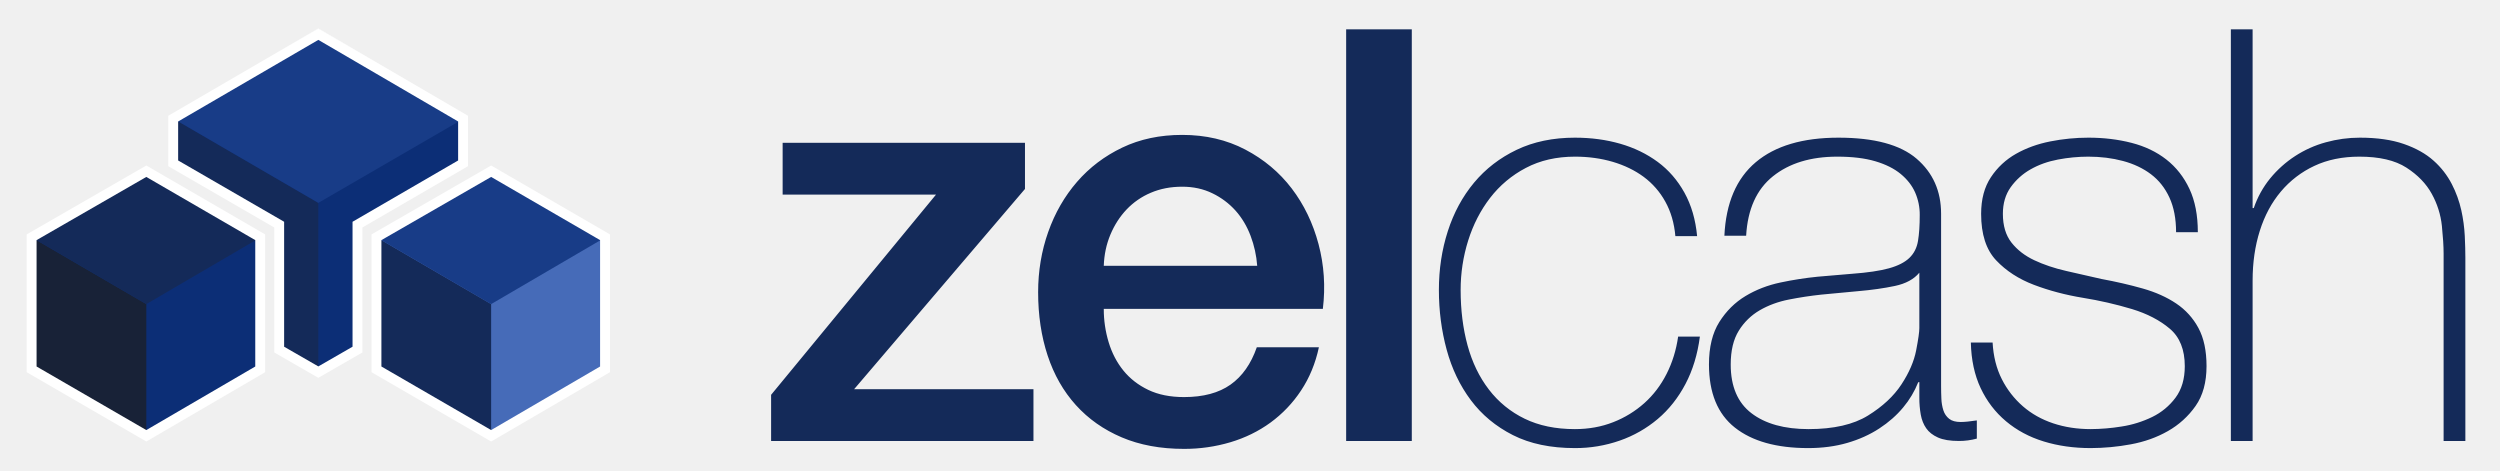
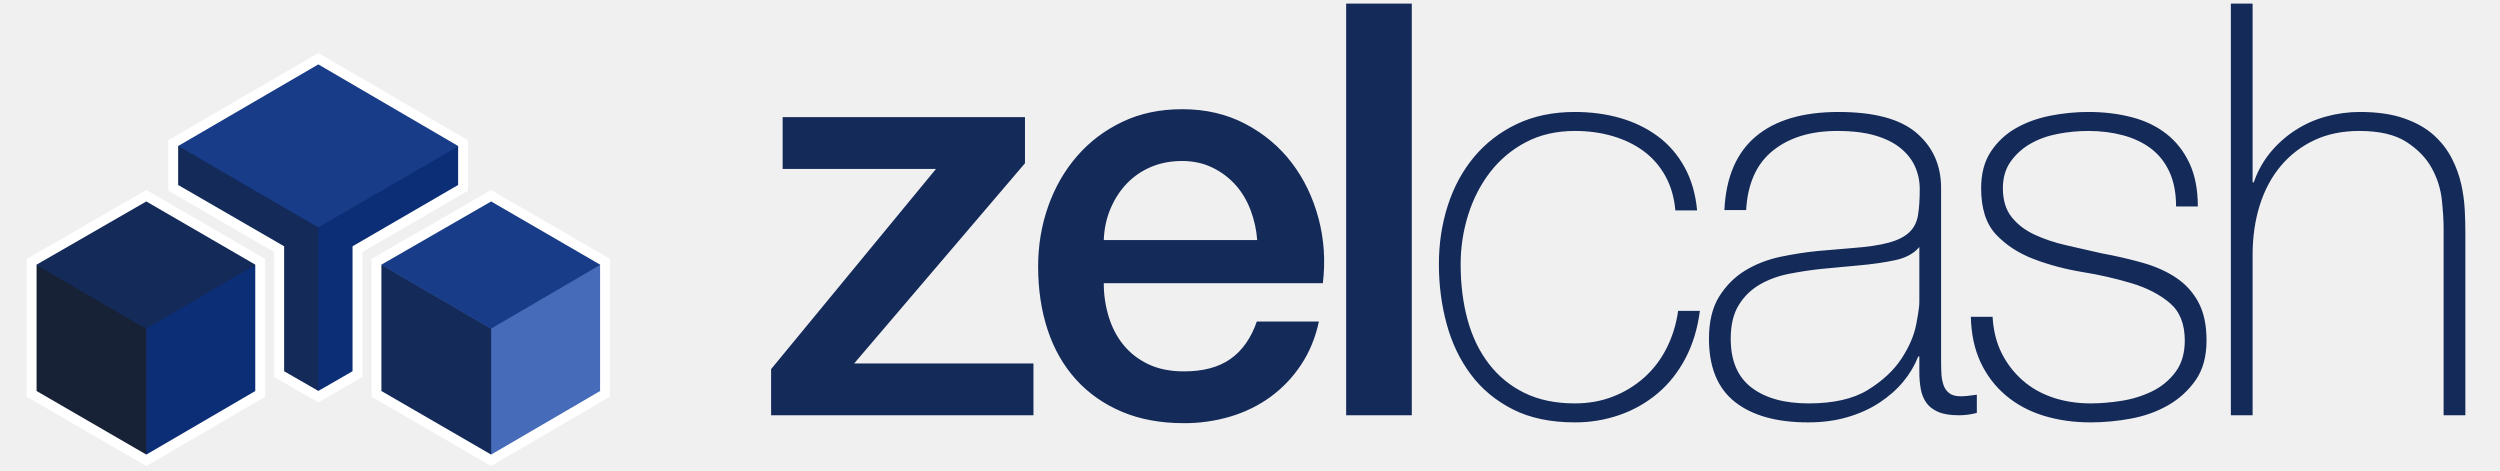
- <svg xmlns="http://www.w3.org/2000/svg" id="Box_Left" data-name="Box Left" width="2107.123" height="396.294" viewBox="0 0 6322 1189">
+ <svg xmlns="http://www.w3.org/2000/svg" id="Cube" width="1023.532" height="192.499" viewBox="0 0 6322 1189">
  <defs>
    <style>
      .cls-1 {
        fill: #0c2e76;
      }

      .cls-1, .cls-2, .cls-3, .cls-4, .cls-5, .cls-6 {
        fill-rule: evenodd;
      }

      .cls-2 {
        fill: #182237;
      }

      .cls-3 {
        fill: #142a59;
      }

      .cls-4 {
        fill: none;
        stroke: #fff;
        stroke-width: 25px;
      }

      .cls-5 {
        fill: #466bb8;
      }

      .cls-6 {
        fill: #183c87;
      }
    </style>
  </defs>
-   <path id="Box_Left-2" data-name="Box Left" class="cls-1" d="M73,596L370,424,666,596V940L370,1112,73,940V596Z" />
-   <path id="Box_Left_left" data-name="Box Left left" class="cls-2" d="M73,940l297,172V769L73,596V940Z" />
-   <path id="Box_Left_top" data-name="Box Left top" class="cls-3" d="M370,424L73,596,370,769,666,596Z" />
-   <path id="Stroke" class="cls-4" d="M80,600L370,433,658,600V934L370,1102,80,934V600Z" />
-   <path id="Box_Left-3" data-name="Box Left" class="cls-5" d="M945,596l297-172,296,172V940l-296,172L945,940V596Z" />
-   <path id="Box_Right_left" data-name="Box Right left" class="cls-3" d="M945,940l297,172V769L945,596V940Z" />
-   <path id="Box_Right_top" data-name="Box Right top" class="cls-6" d="M1242,424L945,596l297,173,296-173Z" />
-   <path id="Stroke-2" data-name="Stroke" class="cls-4" d="M952,600l290-167,288,167V934l-288,168L952,934V600Z" />
-   <path id="Box_Main-2" data-name="Box Main" class="cls-1" d="M430,295L805,76l376,219V418L912,574V889L805,951,699,889V574L430,418V295Z" />
-   <path id="Box_Main_left" data-name="Box Main left" class="cls-3" d="M430,295V418L699,574V889l106,62V513Z" />
-   <path id="Box_Main_top" data-name="Box Main top" class="cls-6" d="M805,74L430,295,805,513l376-218Z" />
-   <path id="Box_Main_stroke" data-name="Box Main stroke" class="cls-4" d="M438,300L805,86.38,1171,300V413L904,568V884l-99,57-99-57V568L438,413V300Z" />
-   <path id="zelcash_svg" data-name="zelcash svg" class="cls-3" d="M1979.14,492.135h387.83l-417,506.281V1115.13h663.44v-131H2159.97l432-506.282V361.135H1979.14v131Zm812.08,180q1.455-42.328,16.76-78.829,15.33-36.492,40.85-63.5a181.833,181.833,0,0,1,61.26-42.343q35.73-15.329,79.5-15.328,42.285,0,76.58,16.8a187.93,187.93,0,0,1,58.35,43.8q24.06,27,37.92,63.5a268.931,268.931,0,0,1,16.78,75.907h-388Zm554,109q10.2-84.493-10.94-163.907t-67.76-140.593q-46.65-61.2-117.33-98.344-70.7-37.149-159.6-37.156-84.54,0-151.57,32.062-67.065,32.063-114.43,86.688t-72.87,126.734q-25.5,72.117-25.5,152.25,0,87.421,24.05,160.25t71.43,125.3q47.4,52.44,115.91,81.57,68.535,29.145,157.45,29.14a407.787,407.787,0,0,0,117.36-16.78q56.13-16.77,101.33-49.65a314.931,314.931,0,0,0,77.27-81.05q32.055-48.187,45.2-109.515h-157q-21.915,63-66.45,94.5t-117.55,31.5q-52.59,0-90.55-18.214t-62.79-48.828q-24.855-30.61-37.26-71.422a288.641,288.641,0,0,1-12.4-84.531h554Zm58.92,334h166v-1041h-166v1041Zm887.53-518q-5.835-62.6-32.06-109.938-26.25-47.321-67.78-77.906-41.55-30.562-94.75-45.86-53.2-15.28-114.42-15.3-83.085,0-147.22,30.64-64.125,30.657-107.86,83.172-43.74,52.547-66.31,122.563-22.605,70.031-22.6,148.828t19.67,151.031Q3678,956.6,3719.53,1012.04q41.535,55.455,106.36,88.27t156.63,32.82a340.058,340.058,0,0,0,113.64-18.98,302.934,302.934,0,0,0,96.15-54.8q42.24-35.79,69.94-88.387,27.675-52.594,36.42-119.828h-55q-7.305,51.188-29.18,94.328-21.9,43.148-56.16,73.857a259.531,259.531,0,0,1-78.78,48.27q-44.505,17.55-97.02,17.54-72.93,0-126.92-26.26a251.138,251.138,0,0,1-90.45-73.72q-36.48-47.437-53.99-111.672-17.505-64.218-17.5-140.14a415.2,415.2,0,0,1,18.97-124.813q18.99-60.562,55.47-108.015a273.857,273.857,0,0,1,90.5-75.907q54-28.452,124.08-28.468,51.09,0,95.61,13.109,44.505,13.125,78.09,37.875a194.642,194.642,0,0,1,54.74,62.625q21.165,37.875,25.54,87.391h55Zm561.96,408.435a239.316,239.316,0,0,0,3.61,43.1q3.6,19.725,13.75,34.32,10.125,14.625,29.72,23.38,19.56,8.76,53.1,8.76a170.265,170.265,0,0,0,45.21-6v-46q-26.25,4.02-40.83,4-18.96,0-29.16-8.06a43.926,43.926,0,0,1-14.58-21.28,108.412,108.412,0,0,1-5.1-29.36q-0.735-16.146-.72-32.295V540.463q0-85.969-61.96-139.141-61.935-53.179-197.47-53.187-135.555,0-209.15,62t-79.42,186h55q5.8-100.736,67.81-150.36,61.965-49.641,162.62-49.64,56.865,0,96.25,11.671t64.19,32.11q24.8,20.438,36.46,46.7a138.61,138.61,0,0,1,11.67,56.922q0,39.4-4.38,65.672-4.35,26.273-21.84,43.047t-51.7,26.265q-34.23,9.492-93.93,13.875l-85.92,7.3a868.261,868.261,0,0,0-93.94,14.594q-48.8,10.218-88.82,34.3-40.065,24.093-66.27,65.672-26.2,41.6-26.2,107.265,0,108,65.58,159.795,65.565,51.795,185.12,51.81,53.91,0,99.09-13.12,45.195-13.125,80.89-36.48,35.73-23.355,60.5-53.25a231.511,231.511,0,0,0,37.9-63.489l2.92-.656v39.435Zm0-175.873q0,14.6-8.03,56.2t-37.19,86.11q-29.19,44.535-84.61,78.83t-150.25,34.29q-91.905,0-144.41-40.14-52.515-40.125-52.51-123.34,0-52.546,20.42-85.375a150.908,150.908,0,0,1,53.23-51.812q32.82-18.985,73.68-27.016,40.815-8.016,81.68-12.406l93.36-8.766q51.045-4.359,92.63-13.125t62-33.578V829.7Zm130.25,36.438q1.455,65.672,24.76,115.265,23.325,49.62,64.13,83.89,40.785,34.29,95.44,51.06,54.645,16.785,118.76,16.78a562.272,562.272,0,0,0,101.28-9.48q51.735-9.5,93.99-33.56a213.7,213.7,0,0,0,69.95-63.49q27.675-39.39,27.69-100.7,0-58.359-20.43-96.312a172.151,172.151,0,0,0-56.17-62.032q-35.76-24.069-84.62-37.937t-104.31-24.094q-45.24-10.218-89.72-20.422-44.52-10.218-80.25-27-35.745-16.78-57.63-44.515t-21.87-72.969q0-39.4,19.7-67.125a155.777,155.777,0,0,1,50.37-45.25q30.66-17.508,69.35-24.813a413.385,413.385,0,0,1,76.66-7.3q46.71,0,87.59,10.937t70.81,33.531q29.925,22.594,46.72,59.047,16.785,36.47,16.8,87.485h55q0-64.125-21.14-109.3t-58.3-74.313q-37.17-29.155-88.17-42.265-51-13.125-109.31-13.125a496.774,496.774,0,0,0-96.19,9.484q-48.09,9.492-86.72,31.375a184.519,184.519,0,0,0-63.41,59.109q-24.765,37.219-24.76,92.672,0,77.345,37.92,117.485,37.92,40.125,95.56,62.031,57.63,21.891,124.02,32.844a969.087,969.087,0,0,1,124,28.453q57.63,17.508,95.56,49.609t37.94,94.859q0,48.165-23.36,79.544a160.419,160.419,0,0,1-59.11,48.89,270.554,270.554,0,0,1-77.35,24.08,501.793,501.793,0,0,1-78.07,6.56q-51.1,0-94.88-14.59t-76.62-43.08a224.548,224.548,0,0,1-53.27-68.607q-20.43-40.147-23.34-92.718h-55Zm657.52-792v1041h55V709.7q0-68.53,18.23-126.156,18.24-57.609,53.27-99.172a246.547,246.547,0,0,1,84.63-64.891q49.605-23.343,113.82-23.343,75.87,0,118.93,27.718,43.02,27.7,64.2,66.36a212.925,212.925,0,0,1,25.55,80.937q4.35,42.282,4.37,70v473.98h55v-463.7q0-23.319-1.47-54.671a390.85,390.85,0,0,0-8.75-64.891,272.89,272.89,0,0,0-24.05-66.344,204.077,204.077,0,0,0-45.9-59.062q-29.16-26.25-75.08-42.282t-111.52-16.046a321.814,321.814,0,0,0-86.01,11.671,276.115,276.115,0,0,0-140.67,91.172A240.774,240.774,0,0,0,5699.4,526.1h-3V74.135h-55Z" />
+   <g id="Box_Left" data-name="Box Left">
+     <path id="Box_Left-2" data-name="Box Left" class="cls-1" d="M73,658L370,486,666,658v344L370,1174,73,1002V658Z" />
+     <path id="Box_Left_left" data-name="Box Left left" class="cls-2" d="M73,1002l297,172V831L73,658v344Z" />
+     <path id="Box_Left_top" data-name="Box Left top" class="cls-3" d="M370,486L73,658,370,831,666,658Z" />
+     <path id="Stroke" class="cls-4" d="M80,662L370,495,658,662V996L370,1164,80,996V662Z" />
+   </g>
+   <g id="Box_Right" data-name="Box Right">
+     <path id="Box_Left-3" data-name="Box Left" class="cls-5" d="M945,658l297-172,296,172v344l-296,172L945,1002V658Z" />
+     <path id="Box_Right_left" data-name="Box Right left" class="cls-3" d="M945,1002l297,172V831L945,658v344Z" />
+     <path id="Box_Right_top" data-name="Box Right top" class="cls-6" d="M1242,486L945,658l297,173,296-173Z" />
+     <path id="Stroke-2" data-name="Stroke" class="cls-4" d="M952,662l290-167,288,167V996l-288,168L952,996V662Z" />
+   </g>
+   <g id="Box_Main" data-name="Box Main">
+     <path id="Box_Main-2" data-name="Box Main" class="cls-1" d="M430,357L805,138l376,219V480L912,636V951l-107,62L699,951V636L430,480V357Z" />
+     <path id="Box_Main_left" data-name="Box Main left" class="cls-3" d="M430,357V480L699,636V951l106,62V575Z" />
+     <path id="Box_Main_top" data-name="Box Main top" class="cls-6" d="M805,136L430,357,805,575l376-218Z" />
+     <path id="Box_Main_stroke" data-name="Box Main stroke" class="cls-4" d="M438,362L805,148.38,1171,362V475L904,630V946l-99,57-99-57V630L438,475V362Z" />
+   </g>
+   <path id="zelcash" class="cls-3" d="M1979.14,427.135h387.83l-417,506.281V1050.13h663.44v-131H2159.97l432-506.282V296.135H1979.14v131Zm812.08,180q1.455-42.328,16.76-78.829,15.33-36.492,40.85-63.5a181.833,181.833,0,0,1,61.26-42.343q35.73-15.329,79.5-15.328,42.285,0,76.58,16.8a187.93,187.93,0,0,1,58.35,43.8q24.06,27,37.92,63.5a268.931,268.931,0,0,1,16.78,75.907h-388Zm554,109q10.2-84.493-10.94-163.907t-67.76-140.593q-46.65-61.2-117.33-98.344-70.7-37.149-159.6-37.156-84.54,0-151.57,32.062-67.065,32.063-114.43,86.688t-72.87,126.734q-25.5,72.117-25.5,152.25,0,87.421,24.05,160.25t71.43,125.3q47.4,52.453,115.91,81.574,68.535,29.145,157.45,29.14a407.787,407.787,0,0,0,117.36-16.78q56.13-16.77,101.33-49.65a315,315,0,0,0,77.27-81.05q32.055-48.187,45.2-109.515h-157q-21.915,63-66.45,94.5t-117.55,31.5q-52.59,0-90.55-18.219t-62.79-48.828q-24.855-30.61-37.26-71.422a288.641,288.641,0,0,1-12.4-84.531h554Zm58.92,334h166V9.135h-166v1041Zm887.53-518q-5.835-62.6-32.06-109.938-26.25-47.321-67.78-77.906-41.55-30.562-94.75-45.86-53.2-15.28-114.42-15.3-83.085,0-147.22,30.64-64.125,30.657-107.86,83.172-43.74,52.547-66.31,122.563-22.605,70.031-22.6,148.828t19.67,151.031Q3678,891.6,3719.53,947.041q41.535,55.453,106.36,88.269t156.63,32.82a340.058,340.058,0,0,0,113.64-18.98,302.983,302.983,0,0,0,96.15-54.8q42.24-35.788,69.94-88.39,27.675-52.594,36.42-119.828h-55q-7.305,51.188-29.18,94.328-21.9,43.148-56.16,73.859a259.644,259.644,0,0,1-78.78,48.268q-44.505,17.55-97.02,17.54-72.93,0-126.92-26.261a251.145,251.145,0,0,1-90.45-73.719q-36.48-47.437-53.99-111.672-17.505-64.218-17.5-140.14a415.2,415.2,0,0,1,18.97-124.813q18.99-60.562,55.47-108.015a273.857,273.857,0,0,1,90.5-75.907q54-28.452,124.08-28.468,51.09,0,95.61,13.109,44.505,13.125,78.09,37.875a194.642,194.642,0,0,1,54.74,62.625q21.165,37.875,25.54,87.391h55Zm561.96,408.437a239.3,239.3,0,0,0,3.61,43.094q3.6,19.734,13.75,34.324,10.125,14.625,29.72,23.38,19.56,8.76,53.1,8.76a170.265,170.265,0,0,0,45.21-6v-46q-26.25,4.012-40.83,4-18.96,0-29.16-8.058a43.943,43.943,0,0,1-14.58-21.281,108.46,108.46,0,0,1-5.1-29.36q-0.735-16.148-.72-32.3V475.463q0-85.97-61.96-139.141-61.935-53.179-197.47-53.187-135.555,0-209.15,62t-79.42,186h55q5.8-100.735,67.81-150.36,61.965-49.641,162.62-49.64,56.865,0,96.25,11.671t64.19,32.11q24.8,20.438,36.46,46.7a138.61,138.61,0,0,1,11.67,56.922q0,39.4-4.38,65.672-4.35,26.273-21.84,43.047t-51.7,26.265q-34.23,9.492-93.93,13.875l-85.92,7.3a868.261,868.261,0,0,0-93.94,14.594q-48.8,10.218-88.82,34.3-40.065,24.093-66.27,65.672-26.2,41.6-26.2,107.265,0,108,65.58,159.8,65.565,51.795,185.12,51.81,53.91,0,99.09-13.12,45.195-13.125,80.89-36.48,35.73-23.355,60.5-53.255a231.442,231.442,0,0,0,37.9-63.484l2.92-.656v39.437Zm0-175.875q0,14.6-8.03,56.2t-37.19,86.11q-29.19,44.531-84.61,78.828t-150.25,34.292q-91.905,0-144.41-40.136T4376.63,856.65q0-52.546,20.42-85.375a150.908,150.908,0,0,1,53.23-51.812q32.82-18.985,73.68-27.016,40.815-8.016,81.68-12.406l93.36-8.766q51.045-4.359,92.63-13.125t62-33.578V764.7Zm130.25,36.438q1.455,65.672,24.76,115.265,23.325,49.617,64.13,83.89,40.785,34.29,95.44,51.06,54.645,16.785,118.76,16.78a562.272,562.272,0,0,0,101.28-9.48q51.735-9.5,93.99-33.56a213.665,213.665,0,0,0,69.95-63.487q27.675-39.4,27.69-100.7,0-58.359-20.43-96.312a172.151,172.151,0,0,0-56.17-62.032q-35.76-24.069-84.62-37.937t-104.31-24.094q-45.24-10.218-89.72-20.422-44.52-10.218-80.25-27-35.745-16.78-57.63-44.515t-21.87-72.969q0-39.4,19.7-67.125a155.777,155.777,0,0,1,50.37-45.25q30.66-17.508,69.35-24.813a413.385,413.385,0,0,1,76.66-7.3q46.71,0,87.59,10.937t70.81,33.531q29.925,22.594,46.72,59.047,16.785,36.47,16.8,87.485h55q0-64.125-21.14-109.3t-58.3-74.313q-37.17-29.155-88.17-42.265-51-13.125-109.31-13.125a496.774,496.774,0,0,0-96.19,9.484q-48.09,9.492-86.72,31.375a184.519,184.519,0,0,0-63.41,59.109q-24.765,37.219-24.76,92.672,0,77.345,37.92,117.485,37.92,40.125,95.56,62.031,57.63,21.891,124.02,32.844a969.087,969.087,0,0,1,124,28.453q57.63,17.508,95.56,49.609t37.94,94.859q0,48.165-23.36,79.547a160.519,160.519,0,0,1-59.11,48.891,270.674,270.674,0,0,1-77.35,24.076,501.793,501.793,0,0,1-78.07,6.56q-51.1,0-94.88-14.59t-76.62-43.077a224.549,224.549,0,0,1-53.27-68.61q-20.43-40.147-23.34-92.718h-55Zm657.52-792v1041h55V644.7q0-68.53,18.23-126.156,18.24-57.609,53.27-99.172a246.547,246.547,0,0,1,84.63-64.891q49.605-23.343,113.82-23.343,75.87,0,118.93,27.718,43.02,27.7,64.2,66.36a212.925,212.925,0,0,1,25.55,80.937q4.35,42.282,4.37,70v473.98h55v-463.7q0-23.319-1.47-54.671a390.85,390.85,0,0,0-8.75-64.891,272.89,272.89,0,0,0-24.05-66.344,204.077,204.077,0,0,0-45.9-59.062q-29.16-26.25-75.08-42.282t-111.52-16.046a321.814,321.814,0,0,0-86.01,11.671,276.115,276.115,0,0,0-140.67,91.172A240.774,240.774,0,0,0,5699.4,461.1h-3V9.135h-55Z" />
</svg>
